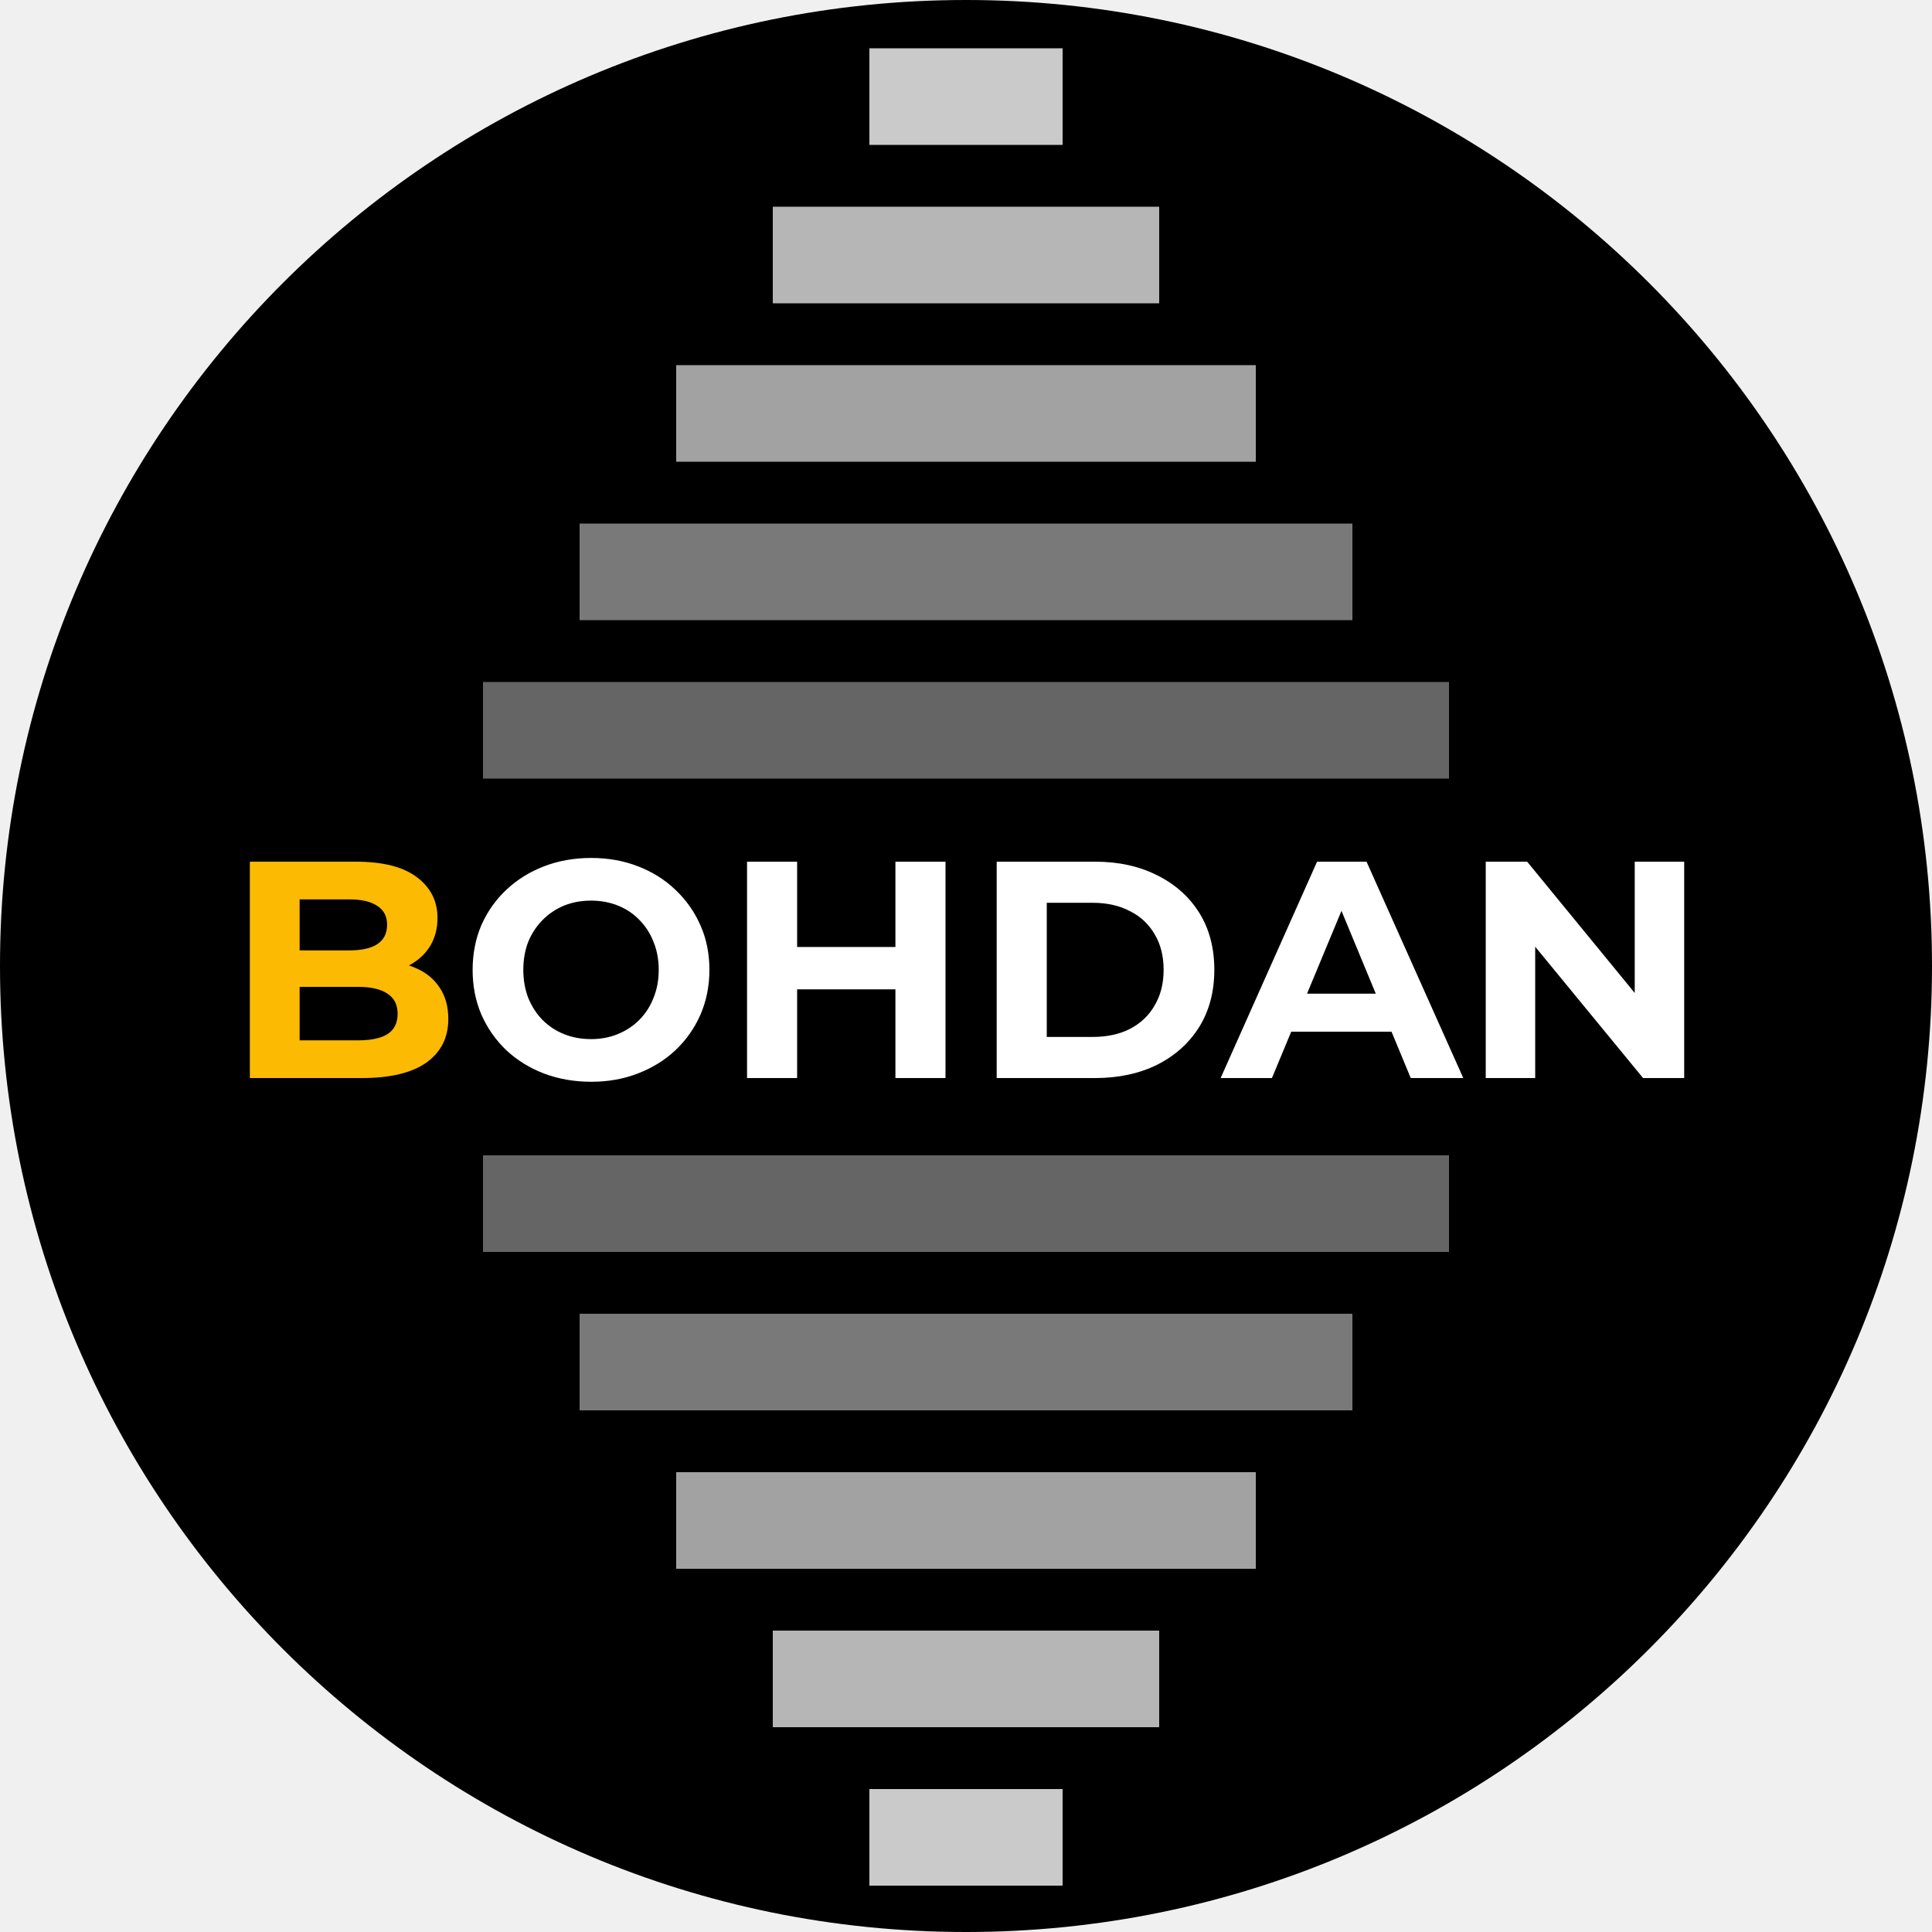
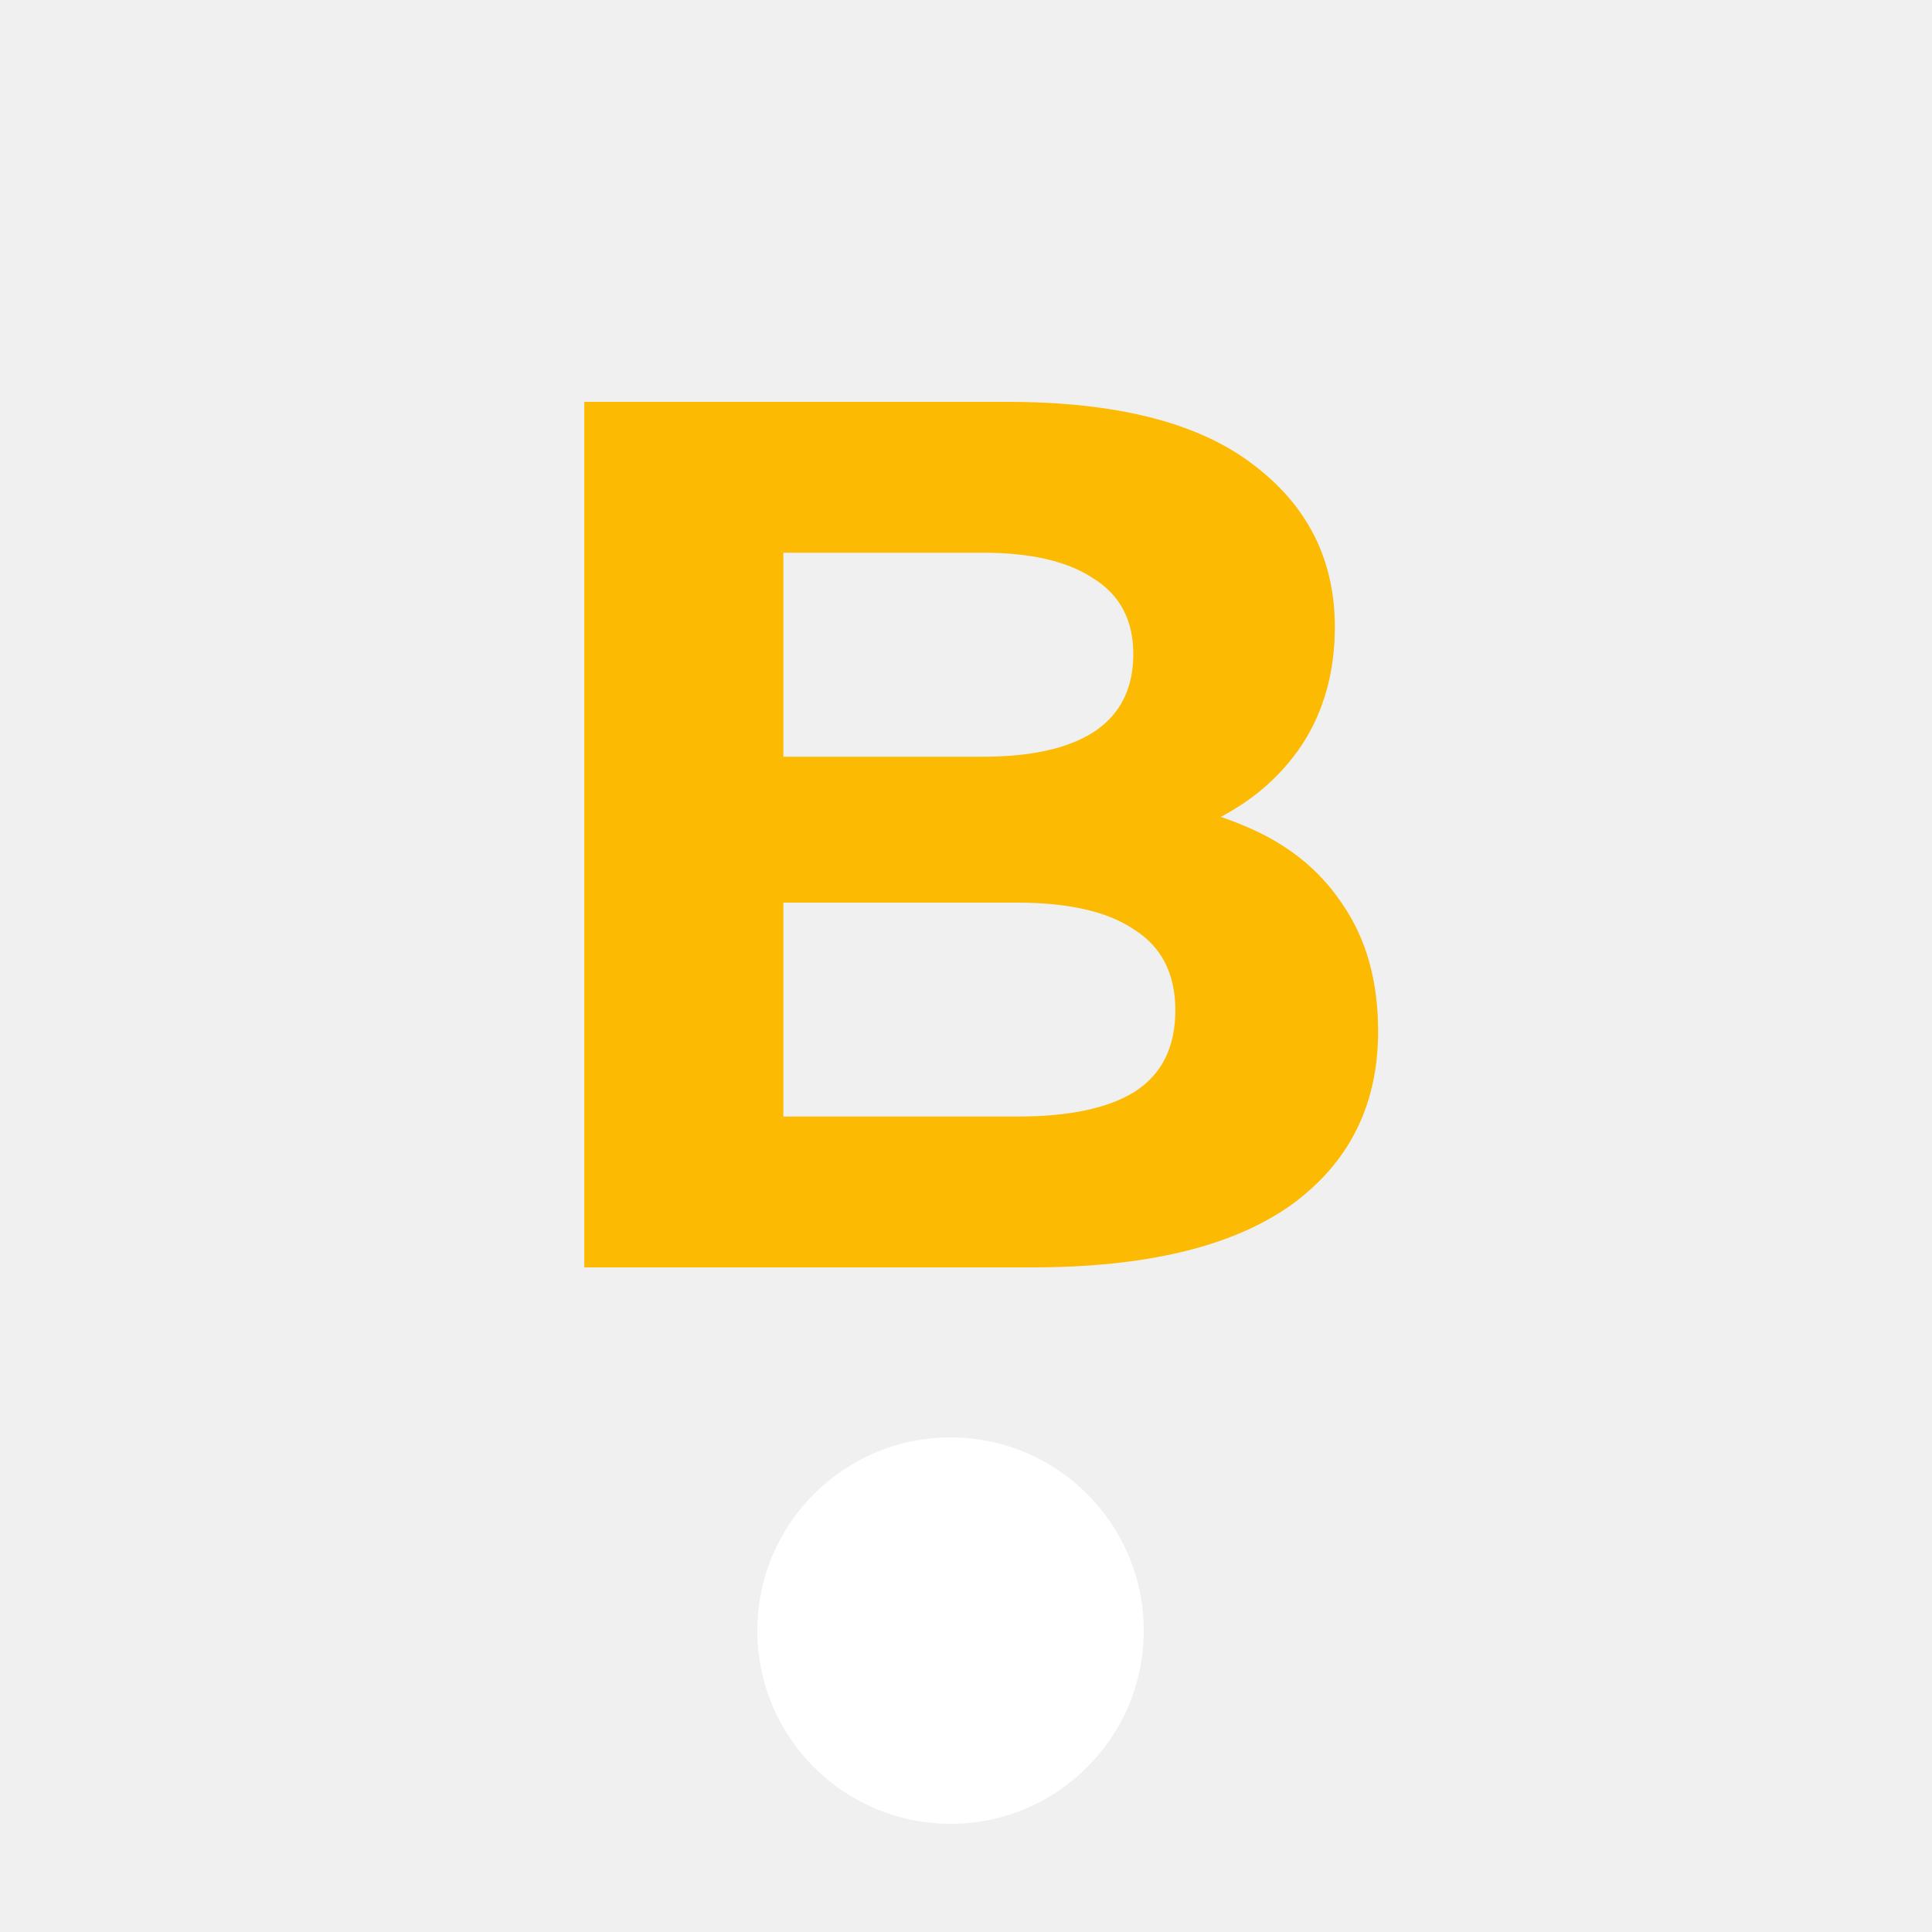
- <svg xmlns="http://www.w3.org/2000/svg" width="1000" height="1000" viewBox="0 0 1000 1000" fill="none">
-   <circle cx="500" cy="500" r="500" fill="black" />
-   <path d="M129.327 558V446H184.047C198.127 446 208.687 448.667 215.727 454C222.874 459.333 226.447 466.373 226.447 475.12C226.447 480.987 225.007 486.107 222.127 490.48C219.247 494.747 215.3 498.053 210.287 500.4C205.274 502.747 199.514 503.92 193.007 503.92L196.047 497.36C203.087 497.36 209.327 498.533 214.767 500.88C220.207 503.12 224.42 506.48 227.407 510.96C230.5 515.44 232.047 520.933 232.047 527.44C232.047 537.04 228.26 544.56 220.687 550C213.114 555.333 201.967 558 187.247 558H129.327ZM155.087 538.48H185.327C192.047 538.48 197.114 537.413 200.527 535.28C204.047 533.04 205.807 529.52 205.807 524.72C205.807 520.027 204.047 516.56 200.527 514.32C197.114 511.973 192.047 510.8 185.327 510.8H153.167V491.92H180.847C187.14 491.92 191.94 490.853 195.247 488.72C198.66 486.48 200.367 483.12 200.367 478.64C200.367 474.267 198.66 471.013 195.247 468.88C191.94 466.64 187.14 465.52 180.847 465.52H155.087V538.48Z" fill="#FCBA03" />
-   <path d="M306.071 559.92C297.217 559.92 289.004 558.48 281.431 555.6C273.964 552.72 267.457 548.667 261.911 543.44C256.471 538.213 252.204 532.08 249.111 525.04C246.124 518 244.631 510.32 244.631 502C244.631 493.68 246.124 486 249.111 478.96C252.204 471.92 256.524 465.787 262.071 460.56C267.617 455.333 274.124 451.28 281.591 448.4C289.057 445.52 297.164 444.08 305.911 444.08C314.764 444.08 322.871 445.52 330.231 448.4C337.697 451.28 344.151 455.333 349.591 460.56C355.137 465.787 359.457 471.92 362.551 478.96C365.644 485.893 367.191 493.573 367.191 502C367.191 510.32 365.644 518.053 362.551 525.2C359.457 532.24 355.137 538.373 349.591 543.6C344.151 548.72 337.697 552.72 330.231 555.6C322.871 558.48 314.817 559.92 306.071 559.92ZM305.911 537.84C310.924 537.84 315.511 536.987 319.671 535.28C323.937 533.573 327.671 531.12 330.871 527.92C334.071 524.72 336.524 520.933 338.231 516.56C340.044 512.187 340.951 507.333 340.951 502C340.951 496.667 340.044 491.813 338.231 487.44C336.524 483.067 334.071 479.28 330.871 476.08C327.777 472.88 324.097 470.427 319.831 468.72C315.564 467.013 310.924 466.16 305.911 466.16C300.897 466.16 296.257 467.013 291.991 468.72C287.831 470.427 284.151 472.88 280.951 476.08C277.751 479.28 275.244 483.067 273.431 487.44C271.724 491.813 270.871 496.667 270.871 502C270.871 507.227 271.724 512.08 273.431 516.56C275.244 520.933 277.697 524.72 280.791 527.92C283.991 531.12 287.724 533.573 291.991 535.28C296.257 536.987 300.897 537.84 305.911 537.84ZM463.471 446H489.391V558H463.471V446ZM412.591 558H386.671V446H412.591V558ZM465.391 512.08H410.671V490.16H465.391V512.08ZM515.889 558V446H566.769C578.929 446 589.649 448.347 598.929 453.04C608.209 457.627 615.463 464.08 620.689 472.4C625.916 480.72 628.529 490.587 628.529 502C628.529 513.307 625.916 523.173 620.689 531.6C615.463 539.92 608.209 546.427 598.929 551.12C589.649 555.707 578.929 558 566.769 558H515.889ZM541.809 536.72H565.489C572.956 536.72 579.409 535.333 584.849 532.56C590.396 529.68 594.663 525.627 597.649 520.4C600.743 515.173 602.289 509.04 602.289 502C602.289 494.853 600.743 488.72 597.649 483.6C594.663 478.373 590.396 474.373 584.849 471.6C579.409 468.72 572.956 467.28 565.489 467.28H541.809V536.72ZM631.794 558L681.714 446H707.314L757.394 558H730.194L689.234 459.12H699.474L658.354 558H631.794ZM656.754 534L663.634 514.32H721.234L728.274 534H656.754ZM769.014 558V446H790.454L856.534 526.64H846.134V446H871.734V558H850.454L784.214 477.36H794.614V558H769.014Z" fill="white" />
-   <rect x="250" y="353" width="500" height="50" fill="#CACACA" fill-opacity="0.5" />
-   <rect x="250" y="598" width="500" height="50" fill="#CACACA" fill-opacity="0.5" />
-   <rect x="300" y="680" width="400" height="50" fill="#CACACA" fill-opacity="0.6" />
-   <rect x="350" y="762" width="300" height="50" fill="#CACACA" fill-opacity="0.8" />
-   <rect x="350" y="189" width="300" height="50" fill="#CACACA" fill-opacity="0.8" />
-   <rect x="400" y="107" width="200" height="50" fill="#CACACA" fill-opacity="0.9" />
-   <rect x="400" y="844" width="200" height="50" fill="#CACACA" fill-opacity="0.9" />
-   <rect x="450" y="926" width="100" height="50" fill="#CACACA" />
-   <rect x="450" y="25" width="100" height="50" fill="#CACACA" />
-   <rect x="300" y="271" width="400" height="50" fill="#CACACA" fill-opacity="0.6" />
+ <svg xmlns="http://www.w3.org/2000/svg" width="250" height="250" viewBox="0 0 250 250" fill="none">
+   <circle cx="123" cy="211" r="25" fill="white" />
+   <path d="M75.608 164V52H130.328C144.408 52 154.968 54.667 162.008 60C169.155 65.333 172.728 72.373 172.728 81.12C172.728 86.987 171.288 92.107 168.408 96.48C165.528 100.747 161.581 104.053 156.568 106.4C151.555 108.747 145.795 109.92 139.288 109.92L142.328 103.36C149.368 103.36 155.608 104.533 161.048 106.88C166.488 109.12 170.701 112.48 173.688 116.96C176.781 121.44 178.328 126.933 178.328 133.44C178.328 143.04 174.541 150.56 166.968 156C159.395 161.333 148.248 164 133.528 164H75.608ZM101.368 144.48H131.608C138.328 144.48 143.395 143.413 146.808 141.28C150.328 139.04 152.088 135.52 152.088 130.72C152.088 126.027 150.328 122.56 146.808 120.32C143.395 117.973 138.328 116.8 131.608 116.8H99.448V97.92H127.128C133.421 97.92 138.221 96.853 141.528 94.72C144.941 92.48 146.648 89.12 146.648 84.64C146.648 80.267 144.941 77.013 141.528 74.88C138.221 72.64 133.421 71.52 127.128 71.52H101.368V144.48Z" fill="#FCBA03" />
</svg>
